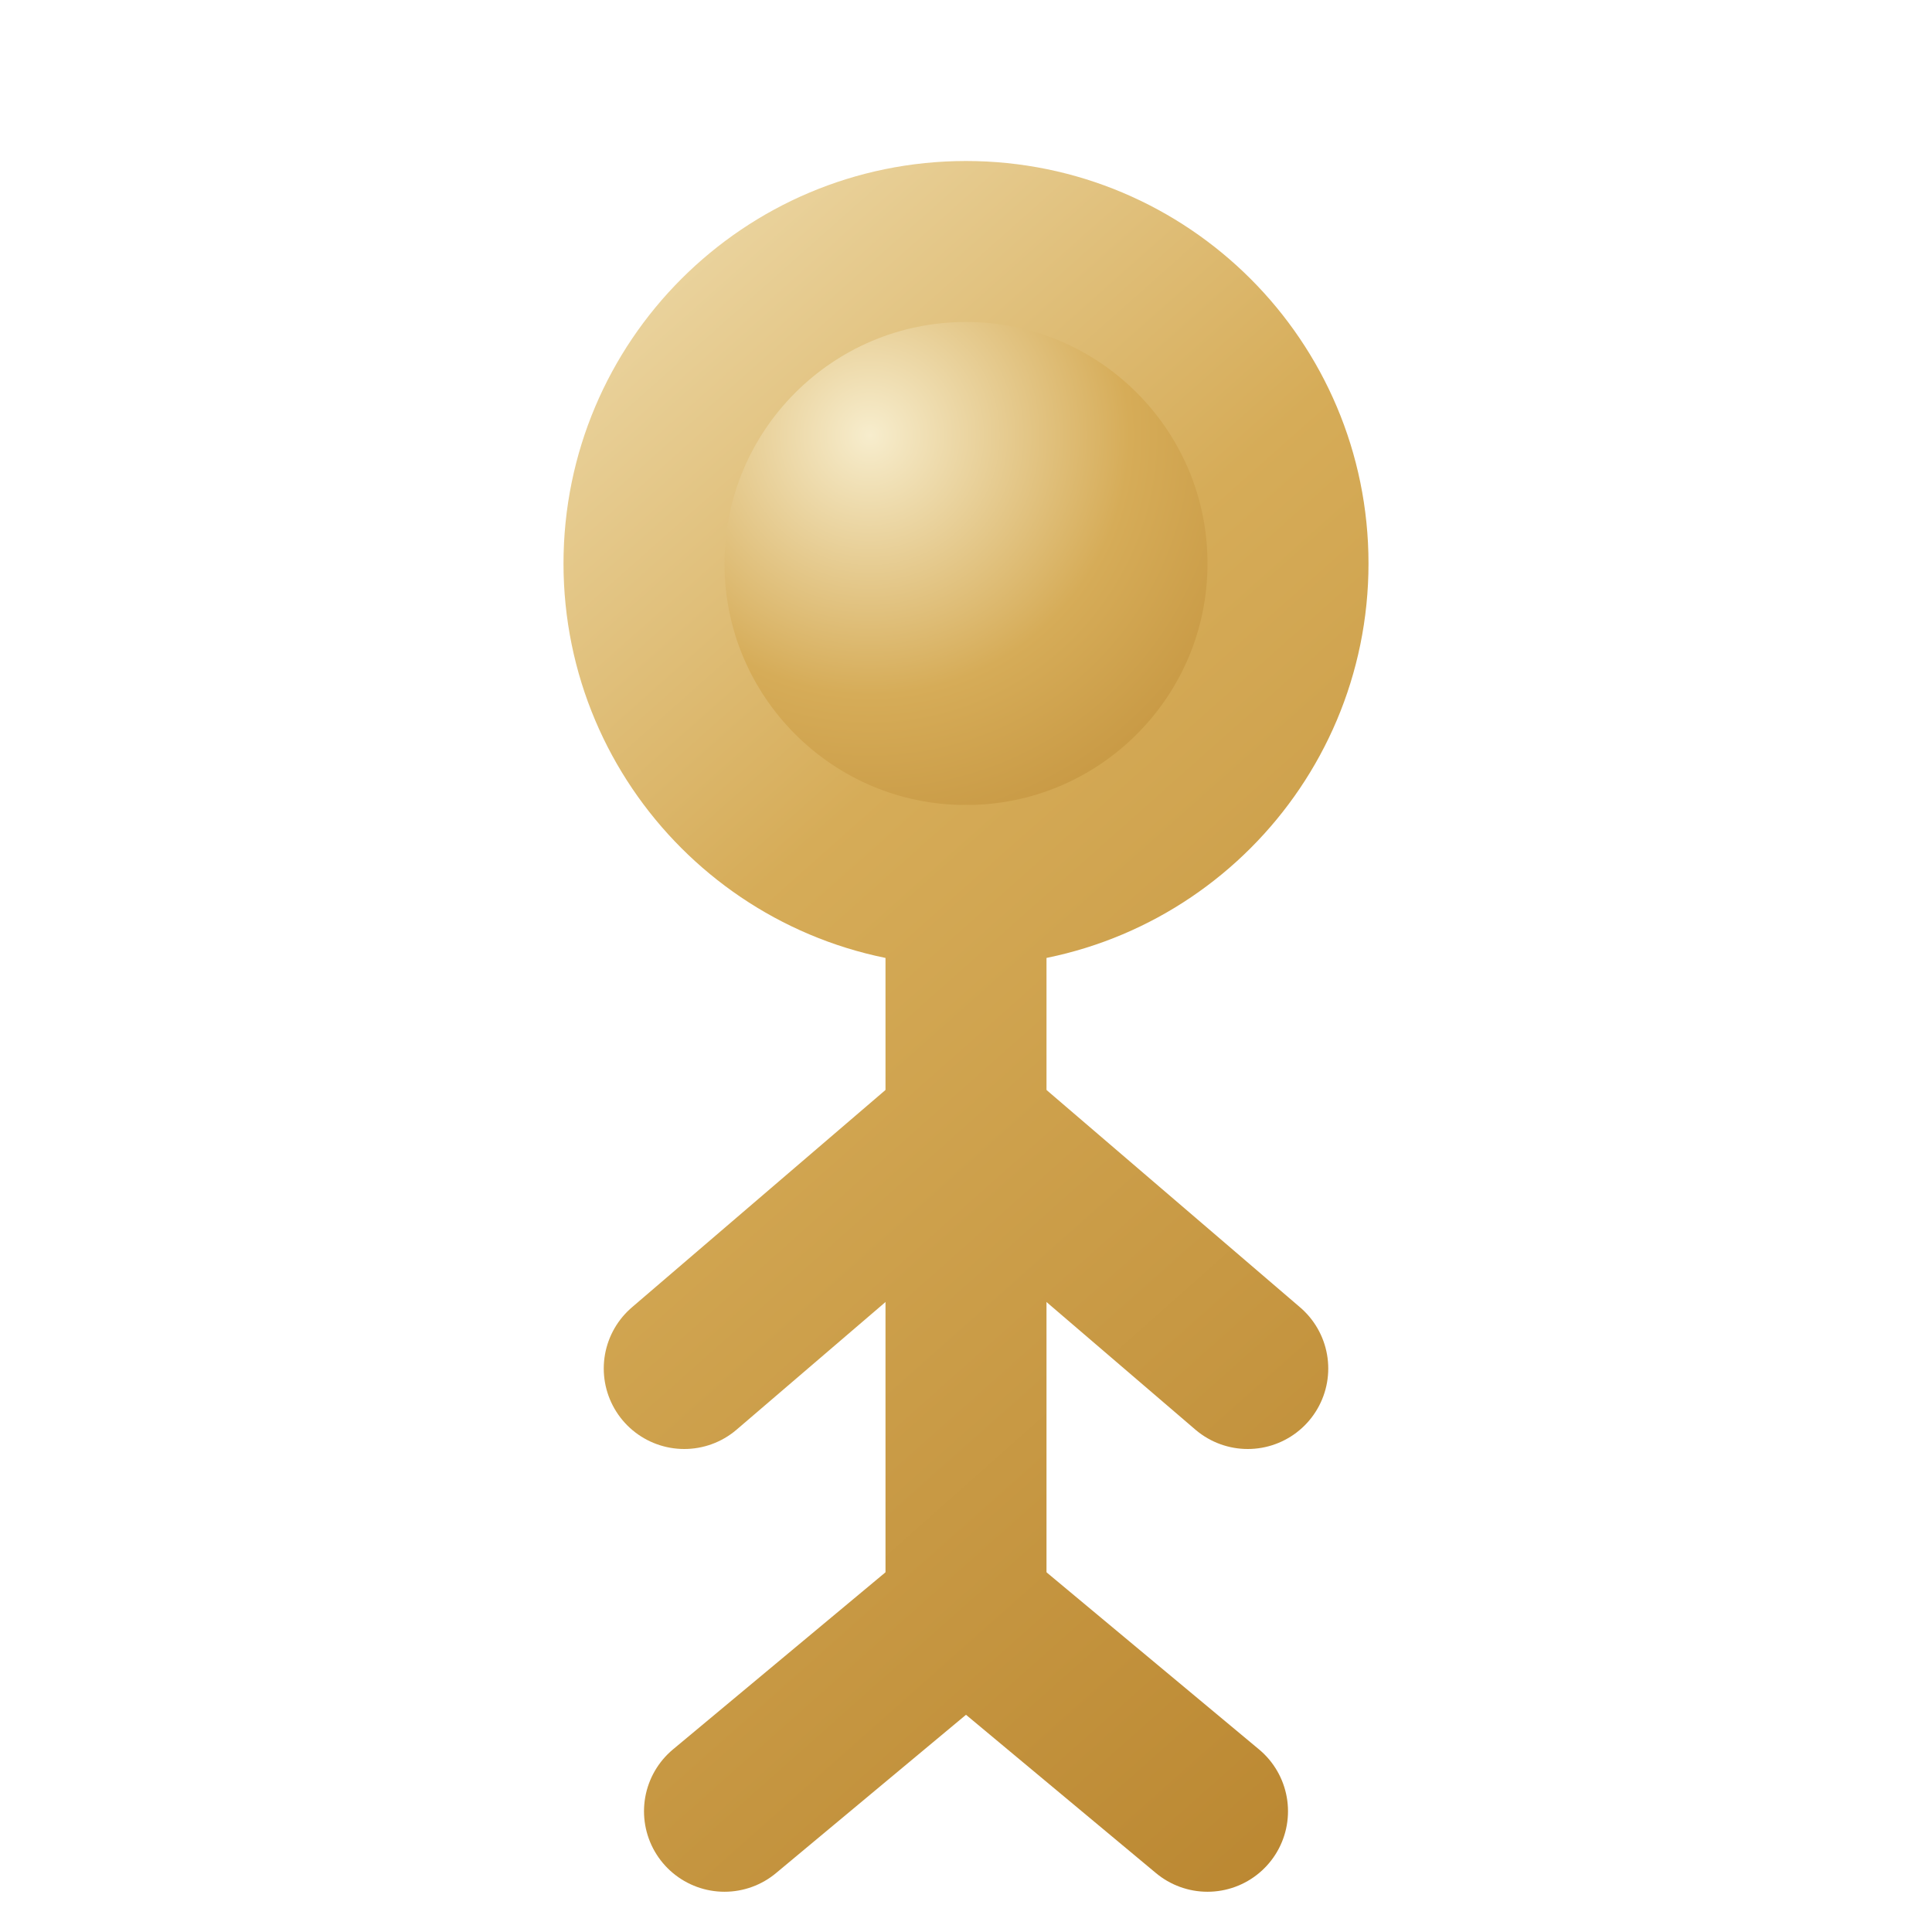
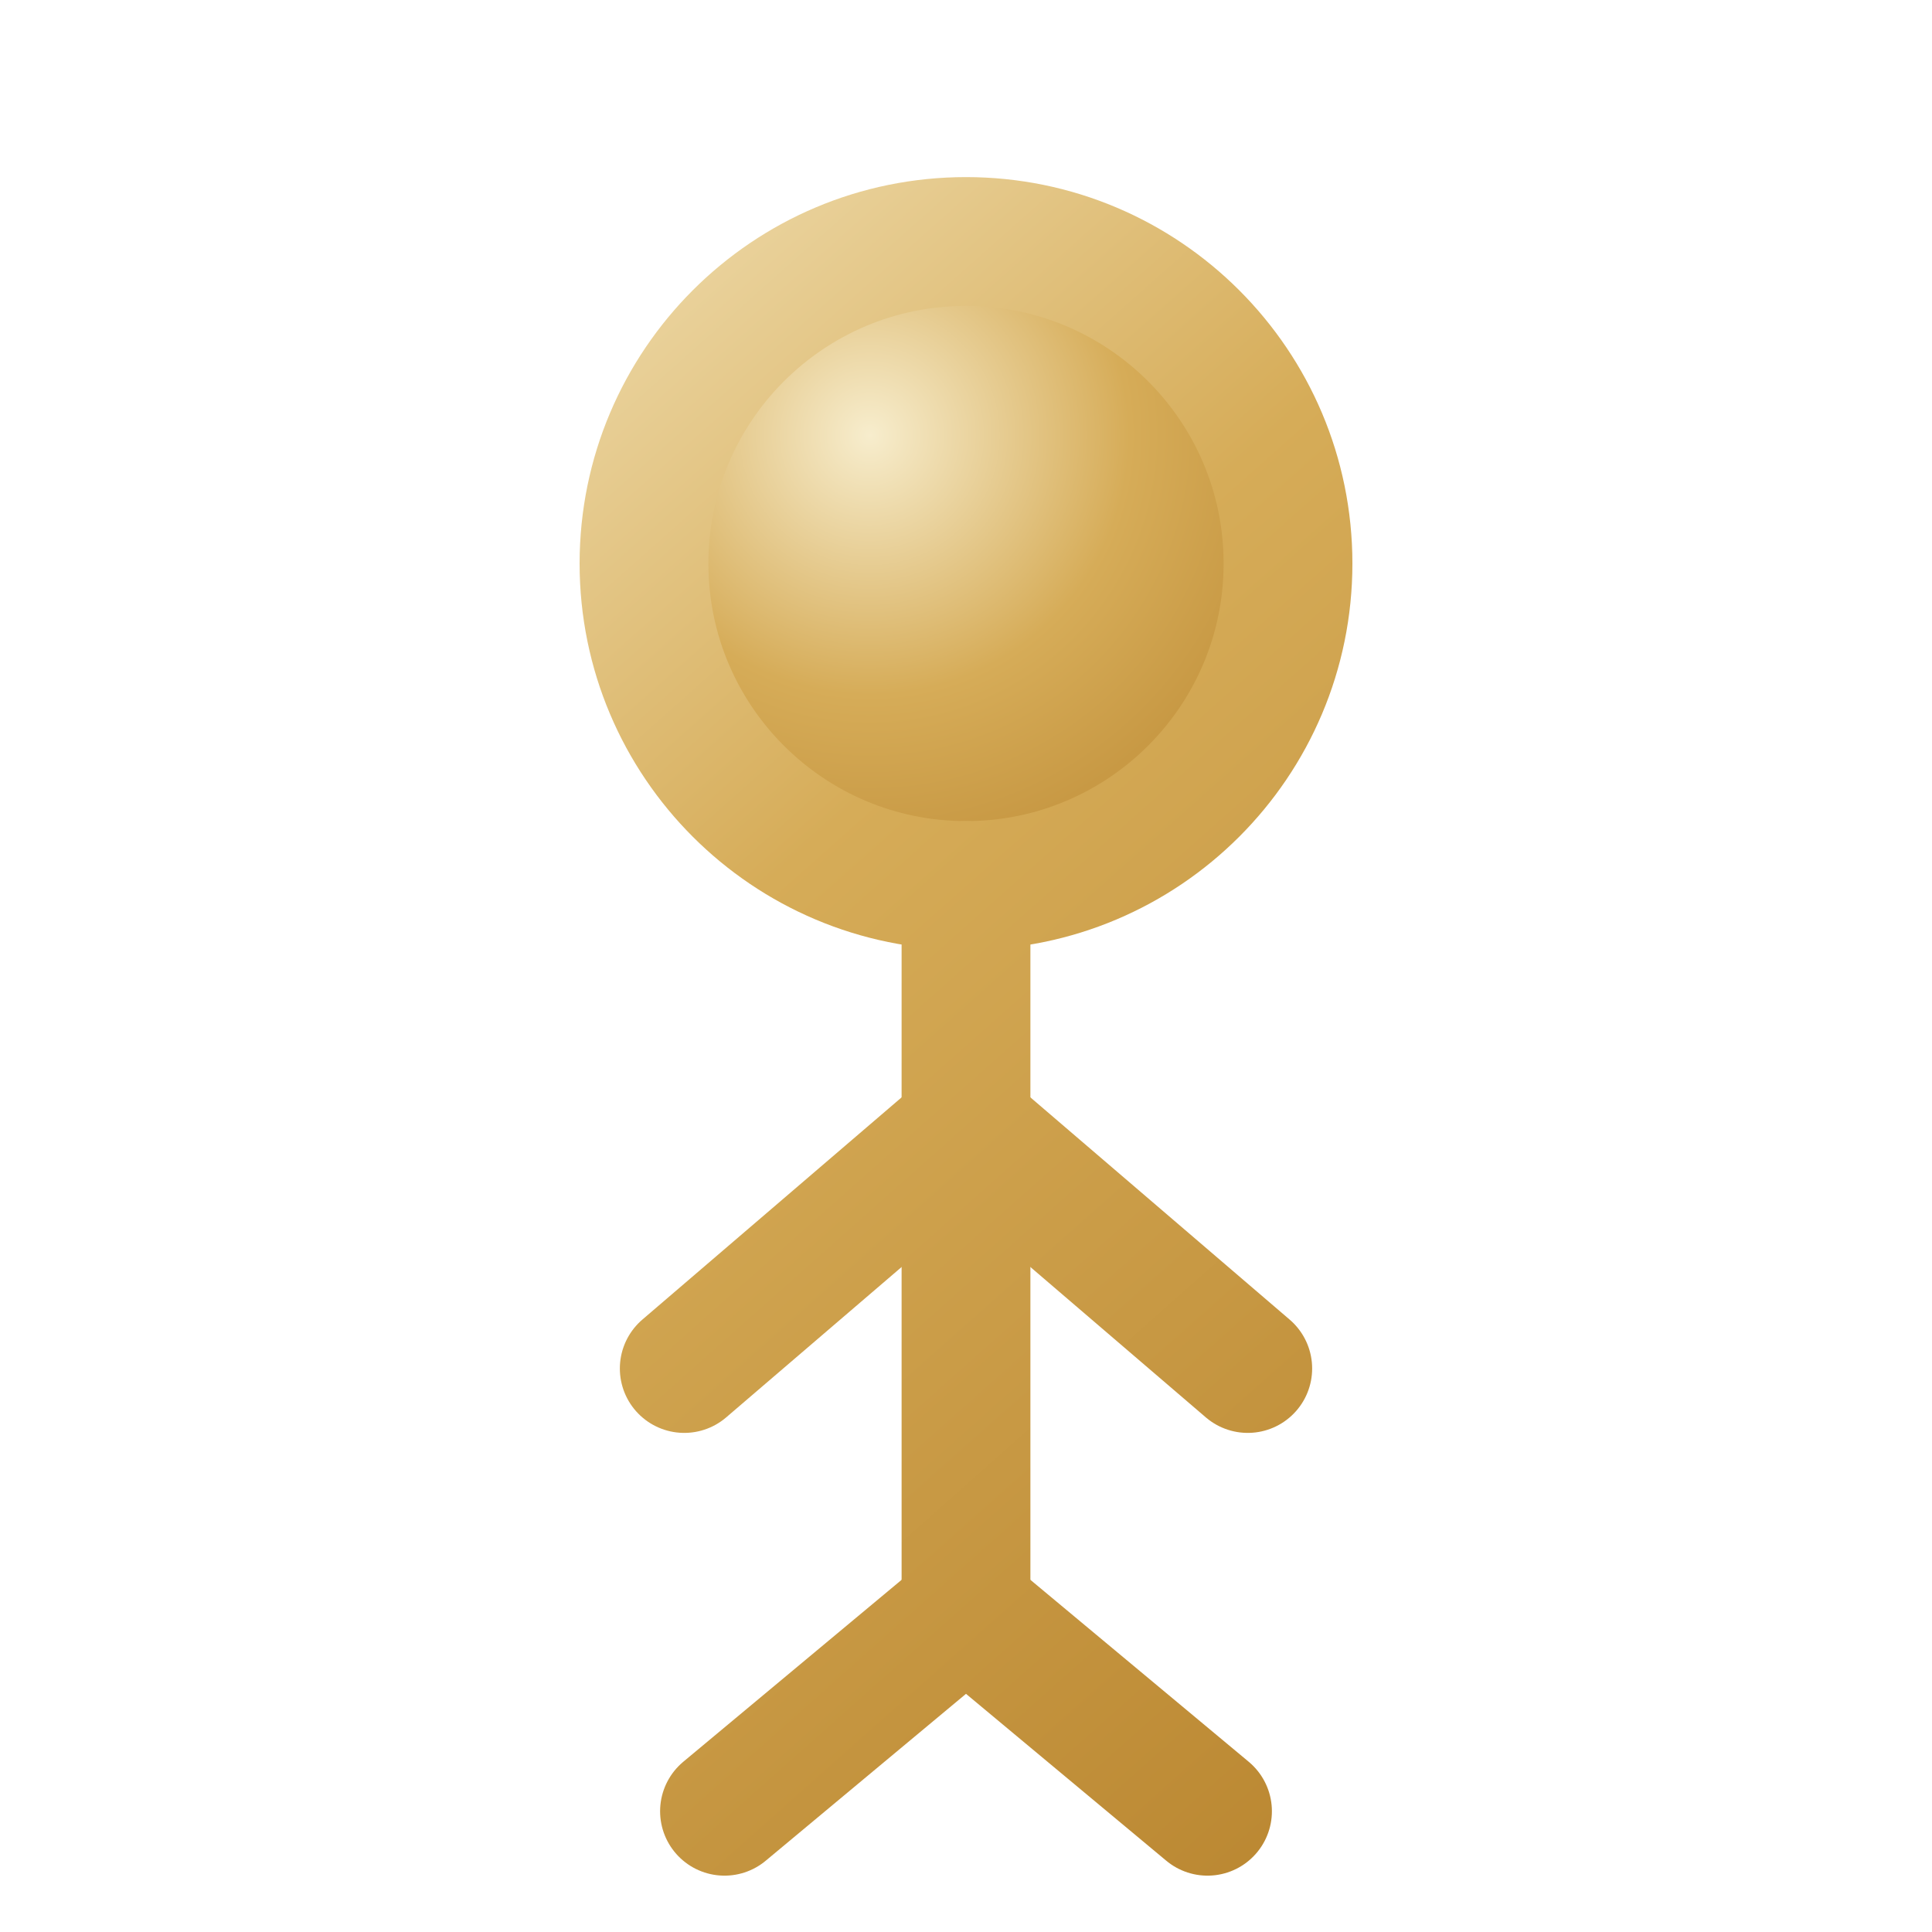
- <svg xmlns="http://www.w3.org/2000/svg" viewBox="0 0 24 24" fill="none" stroke="url(#gold)" stroke-width="2" stroke-linecap="round" stroke-linejoin="round">
+ <svg xmlns="http://www.w3.org/2000/svg" viewBox="0 0 24 24" fill="none" stroke="url(#gold)" stroke-width="1.6" stroke-linecap="round" stroke-linejoin="round">
  <defs>
    <linearGradient id="gold" x1="4" y1="3" x2="20" y2="21" gradientUnits="userSpaceOnUse">
      <stop offset="0" stop-color="#F4E6BF" />
      <stop offset="0.4" stop-color="#D6AC58" />
      <stop offset="1" stop-color="#B9852F" />
    </linearGradient>
    <radialGradient id="goldFill" cx="0.35" cy="0.3" r="0.9">
      <stop offset="0" stop-color="#F7EDCD" />
      <stop offset="0.45" stop-color="#D6AC58" />
      <stop offset="1" stop-color="#B9852F" />
    </radialGradient>
  </defs>
  <circle cx="12" cy="7" r="4" fill="url(#goldFill)" />
  <path d="M12 11 V20" />
  <path d="M12 14 L8.5 17" />
  <path d="M12 14 L15.5 17" />
  <path d="M12 20 L9 22.5" />
  <path d="M12 20 L15 22.5" />
</svg>
